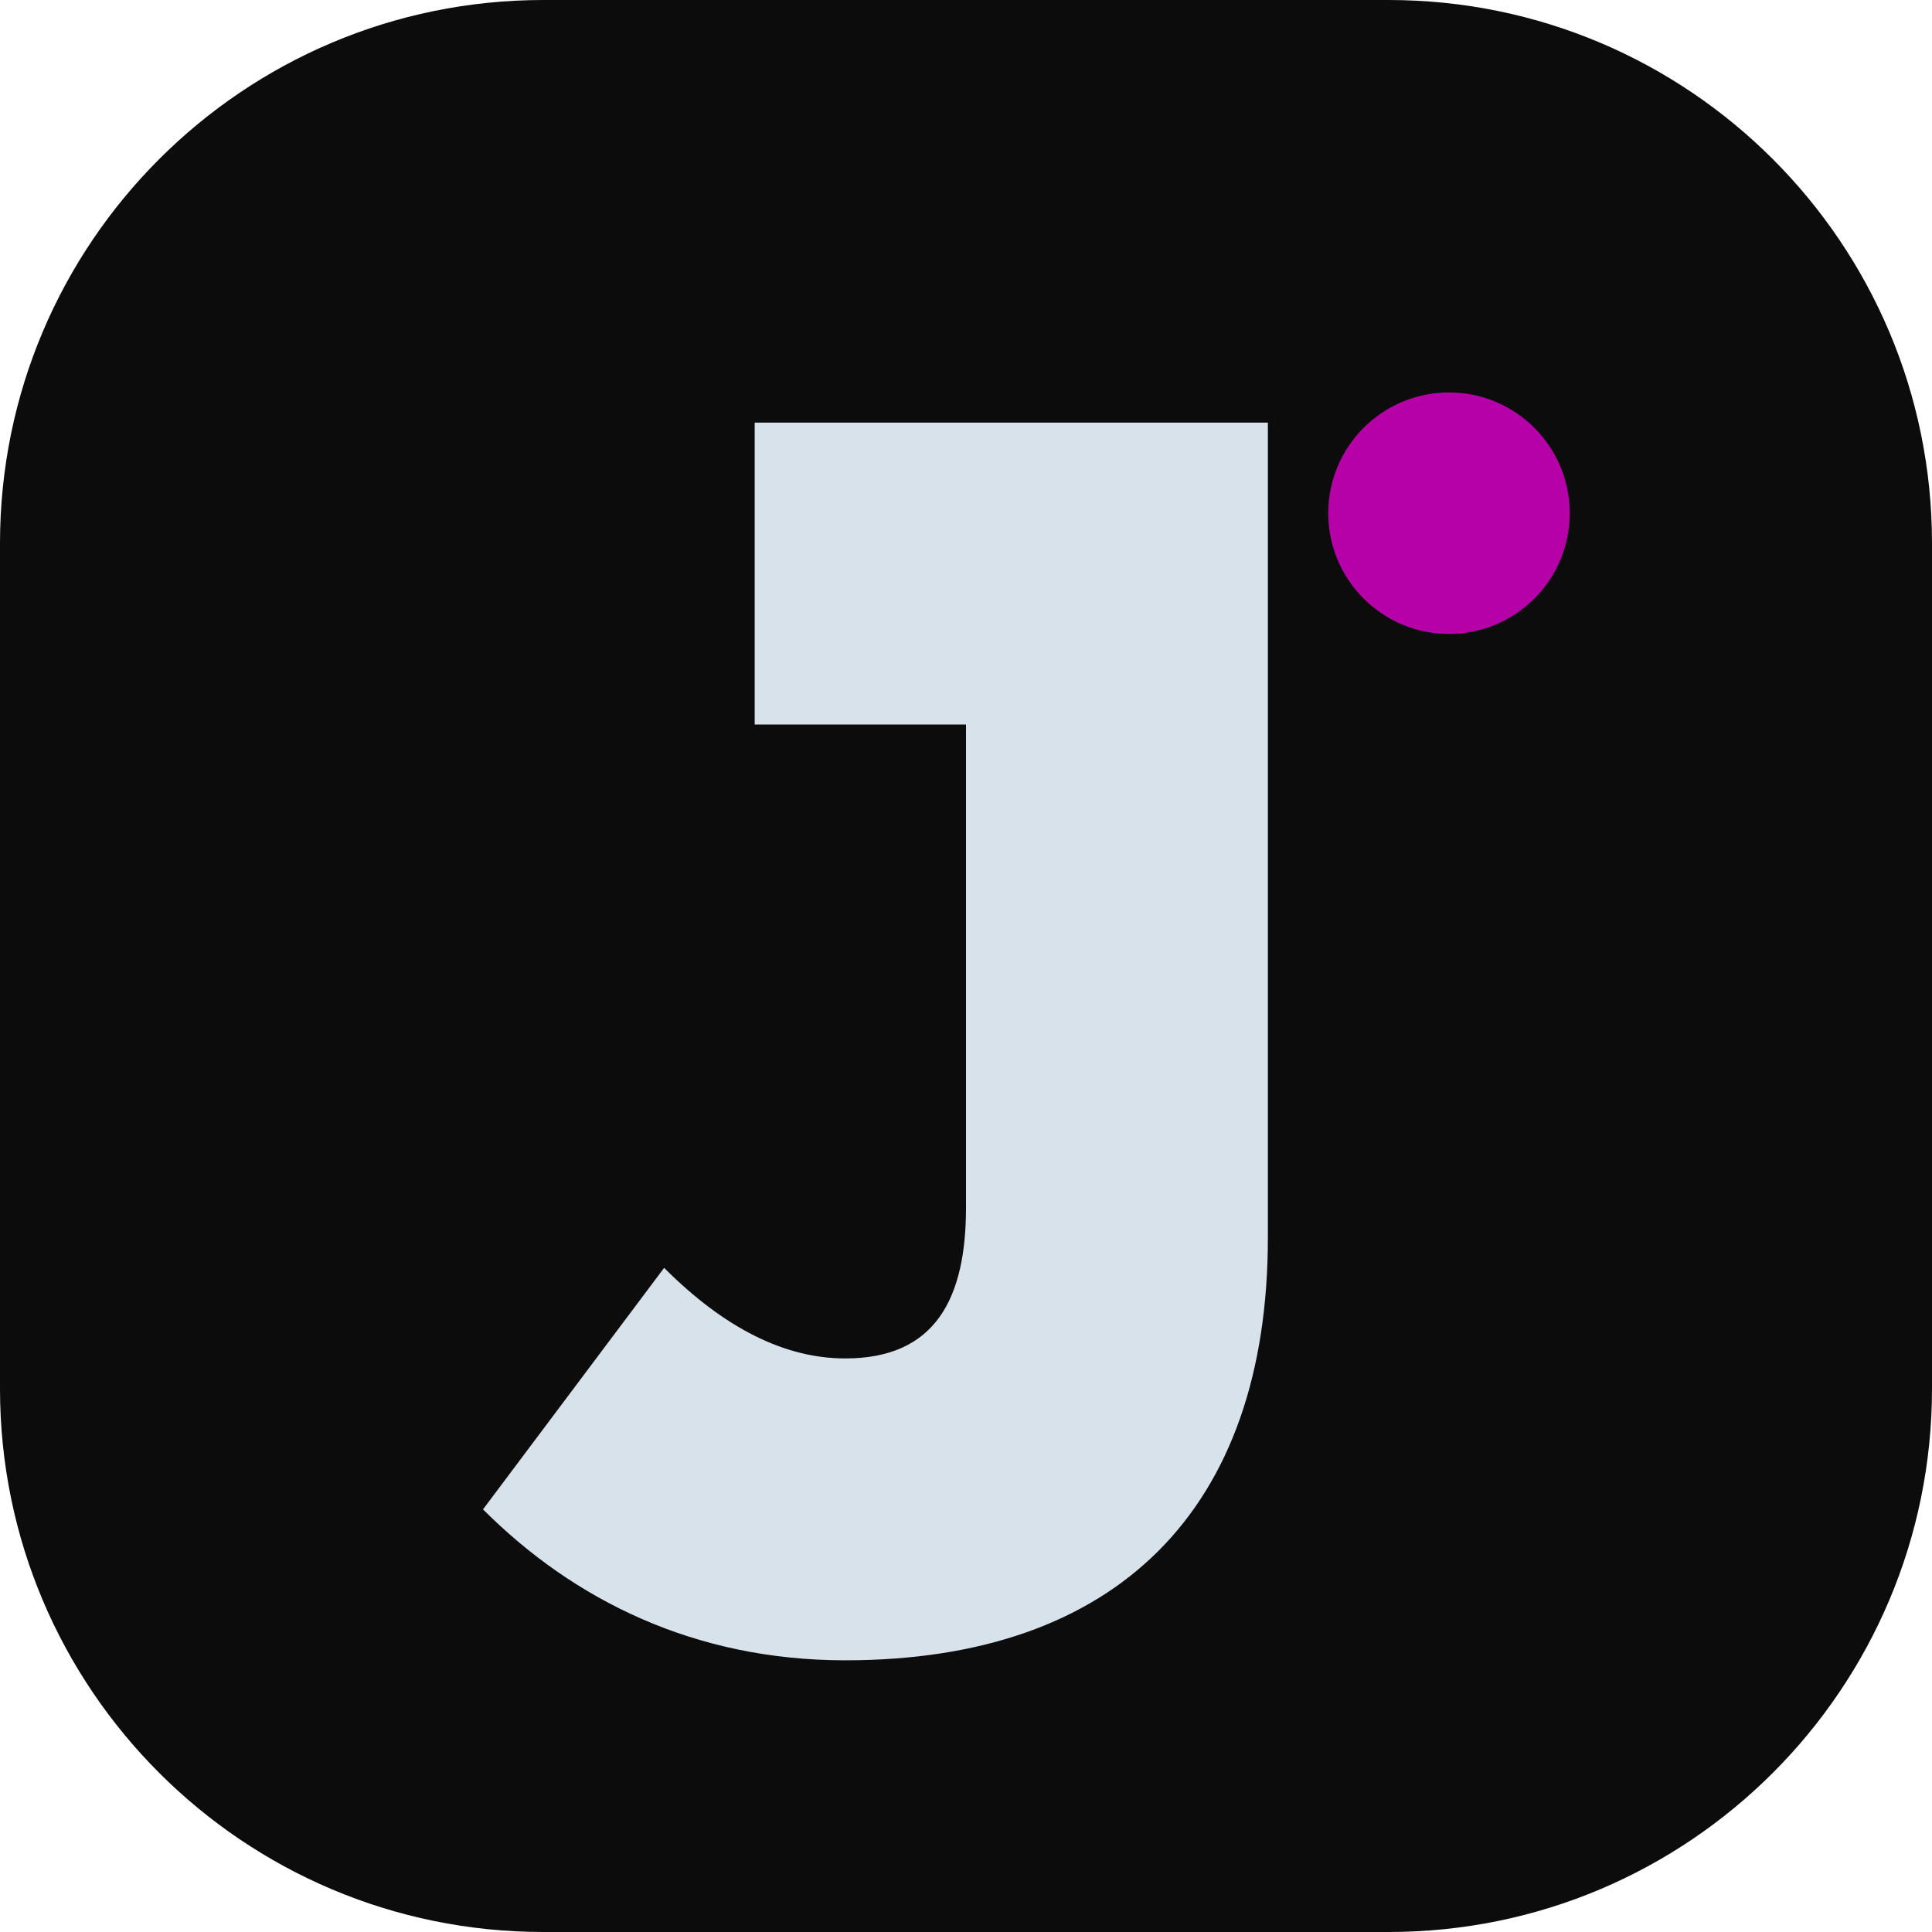
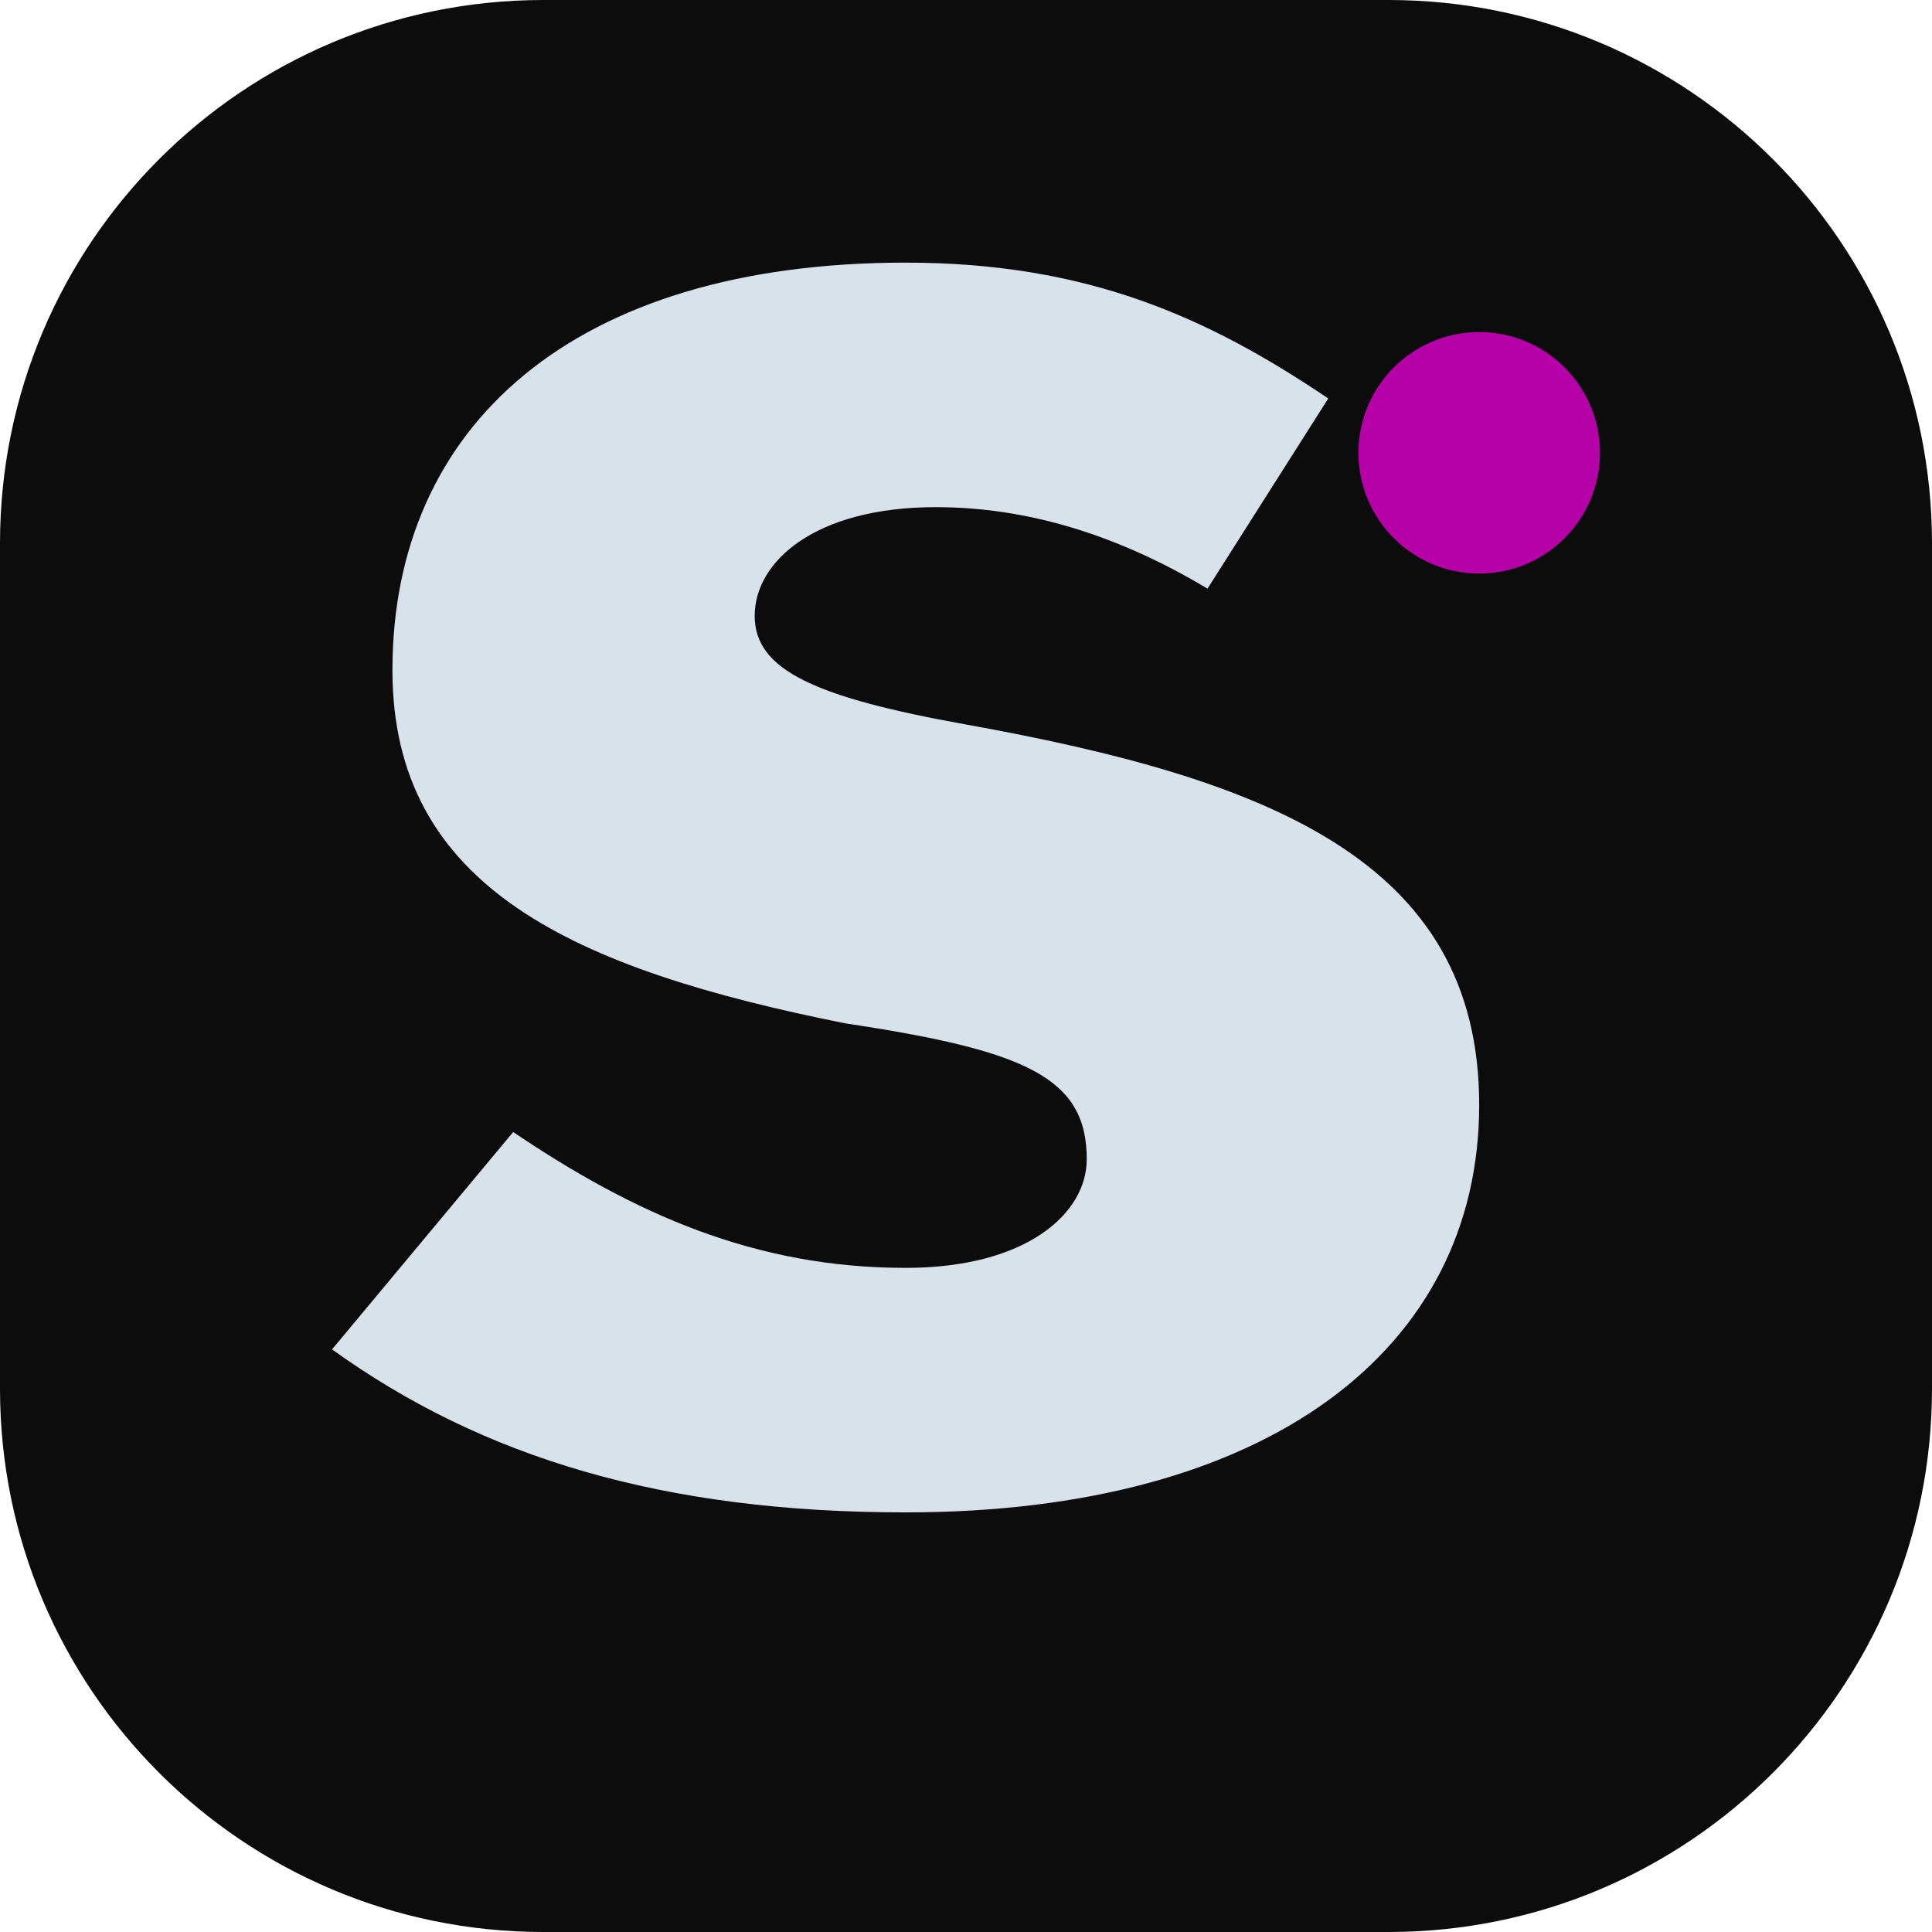
<svg xmlns="http://www.w3.org/2000/svg" viewBox="0 0 64 64">
  <rect width="64" height="64" rx="18" fill="#0c0c0c" />
-   <path d="M25 14h17v27c0 9-5 14-14 14-5 0-9-2-12-5l6-8c2 2 4 3 6 3 3 0 4-2 4-5V24h-7Z" fill="#d7e2ea" />
-   <circle cx="48" cy="17" r="4" fill="#b600a8" />
+   <path d="M44 18c-4-3-8-5-14-5-11 0-17 6-17 15 0 8 6 11 15 13 6 1 8 2 8 5 0 2-2 4-6 4-5 0-9-2-13-5l-6 8c5 4 11 6 19 6 12 0 19-6 19-15 0-9-7-12-17-14-5-1-7-2-7-4 0-2 2-4 6-4 3 0 6 1 9 3Z" transform="translate(0 -3) scale(1 .9)" fill="#d7e2ea" />
+   <circle cx="49" cy="15" r="4" fill="#b600a8" />
</svg>
